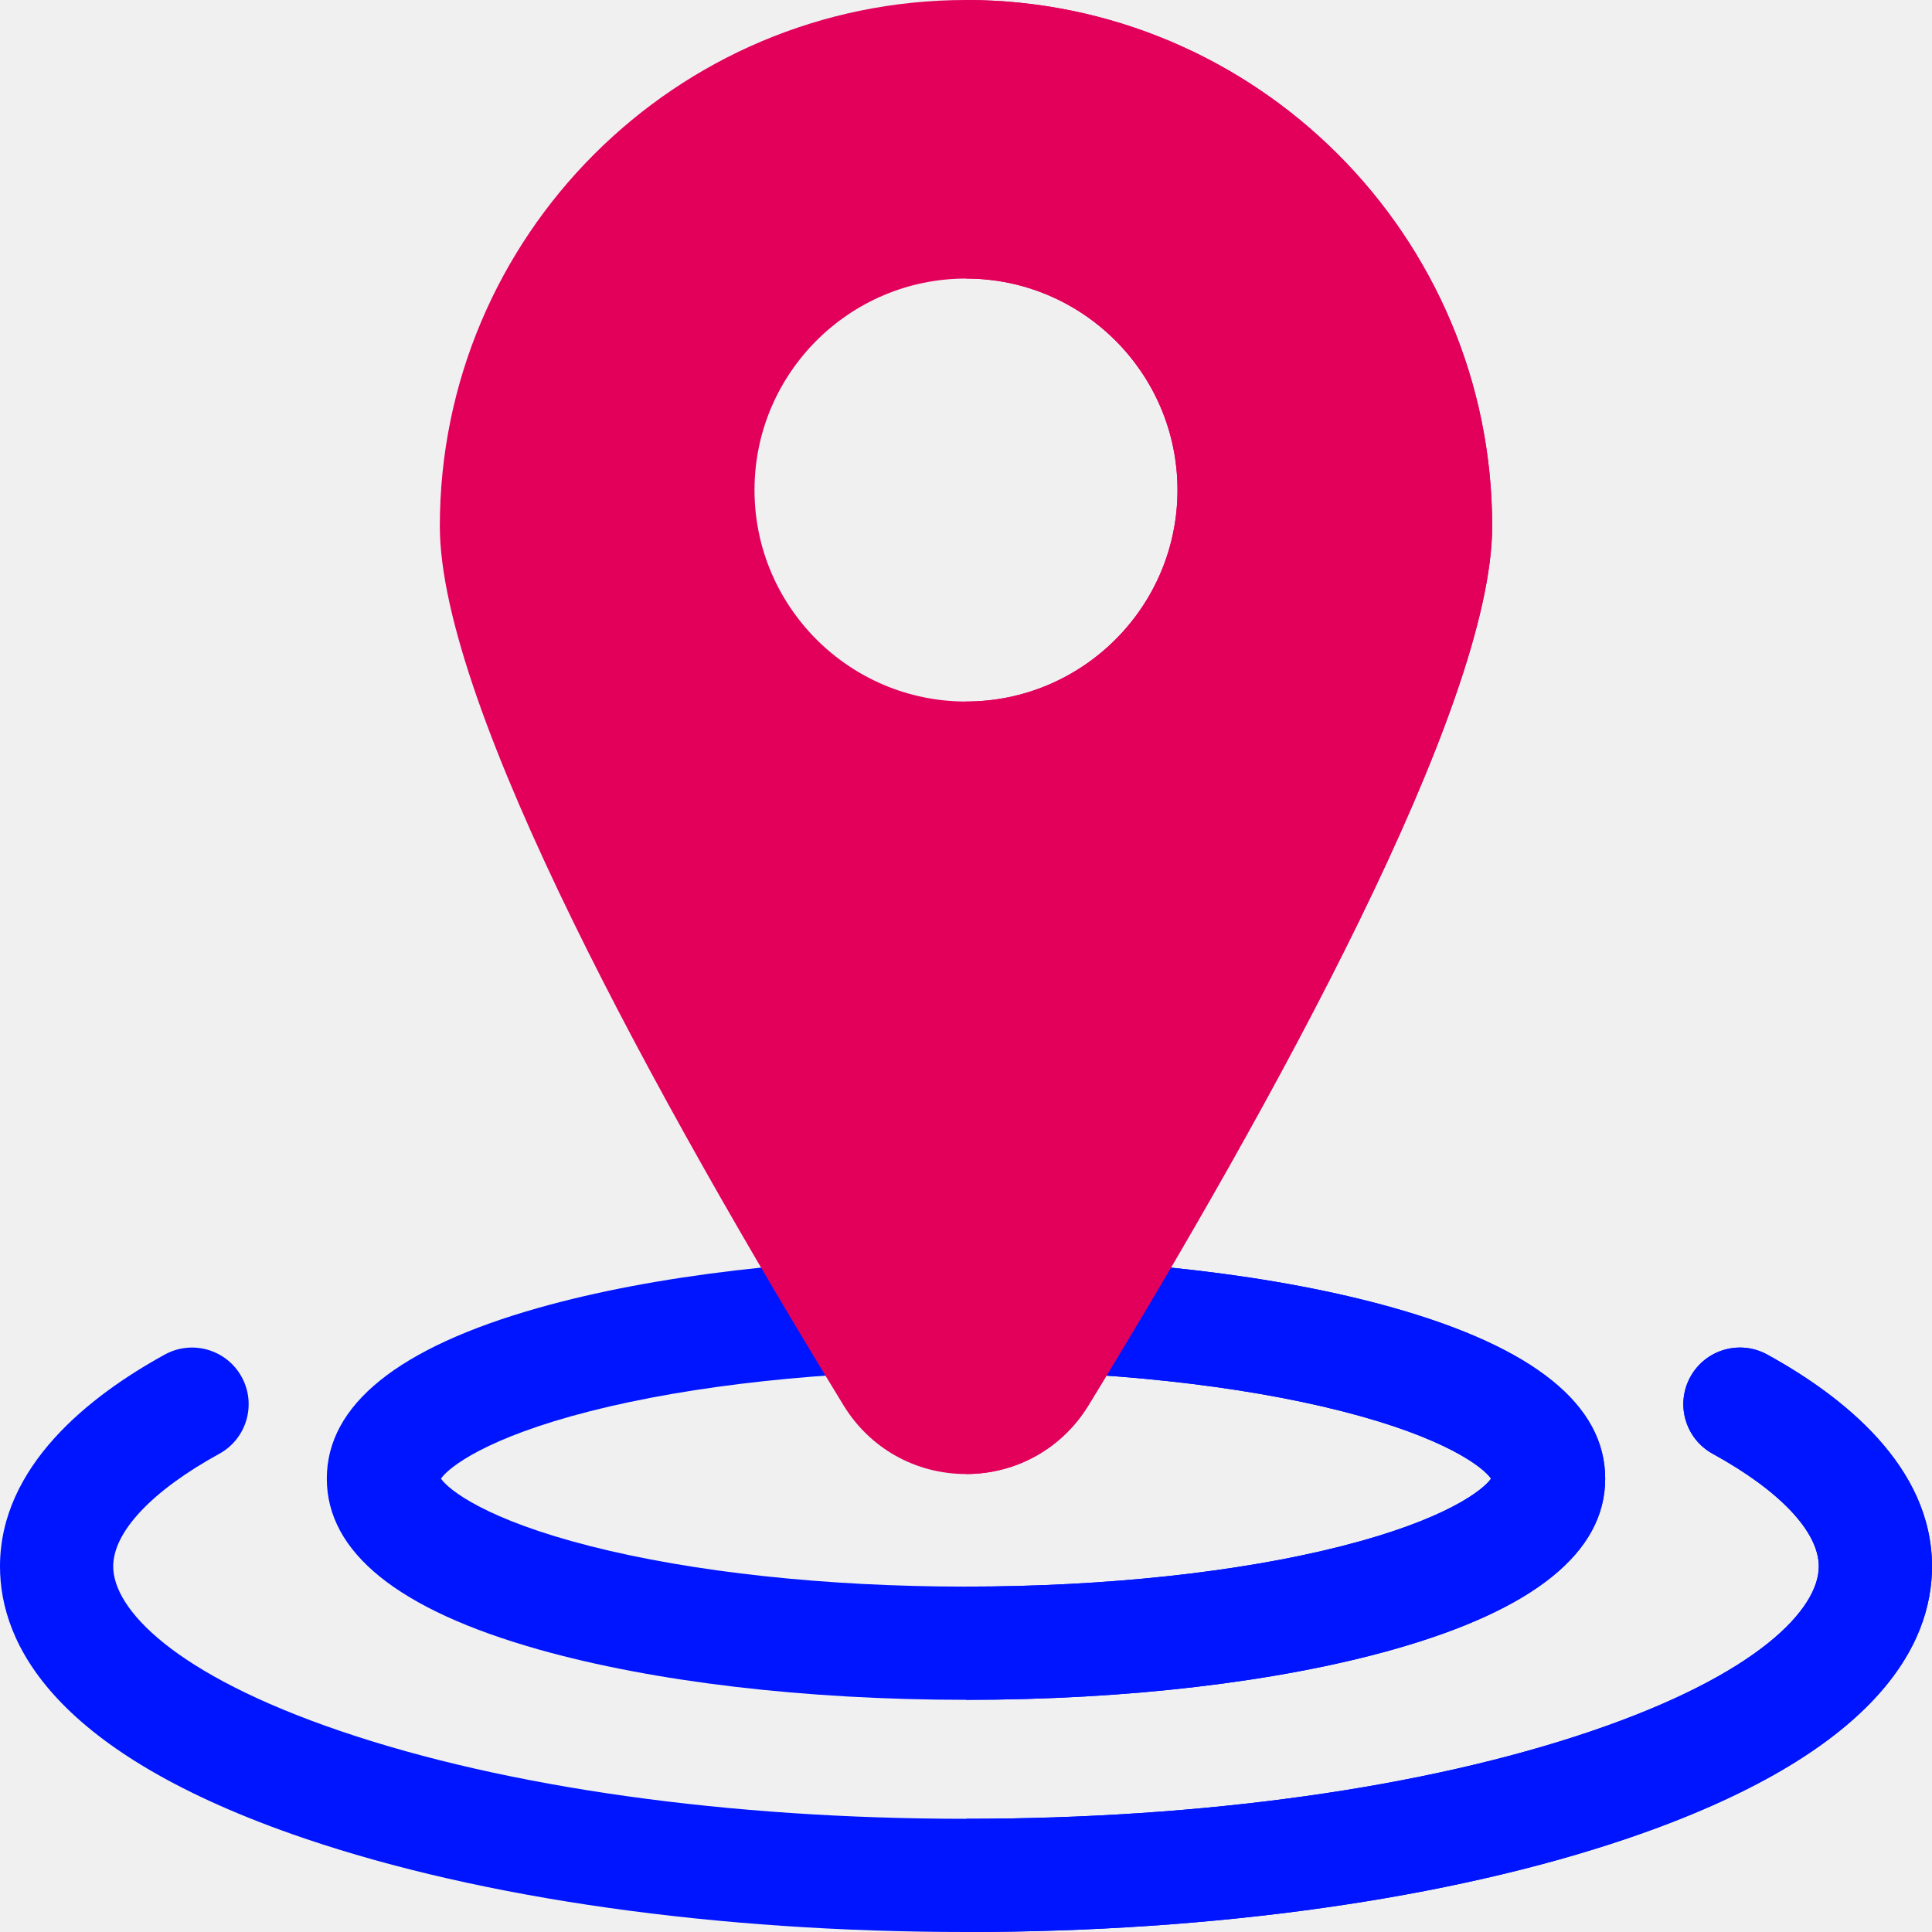
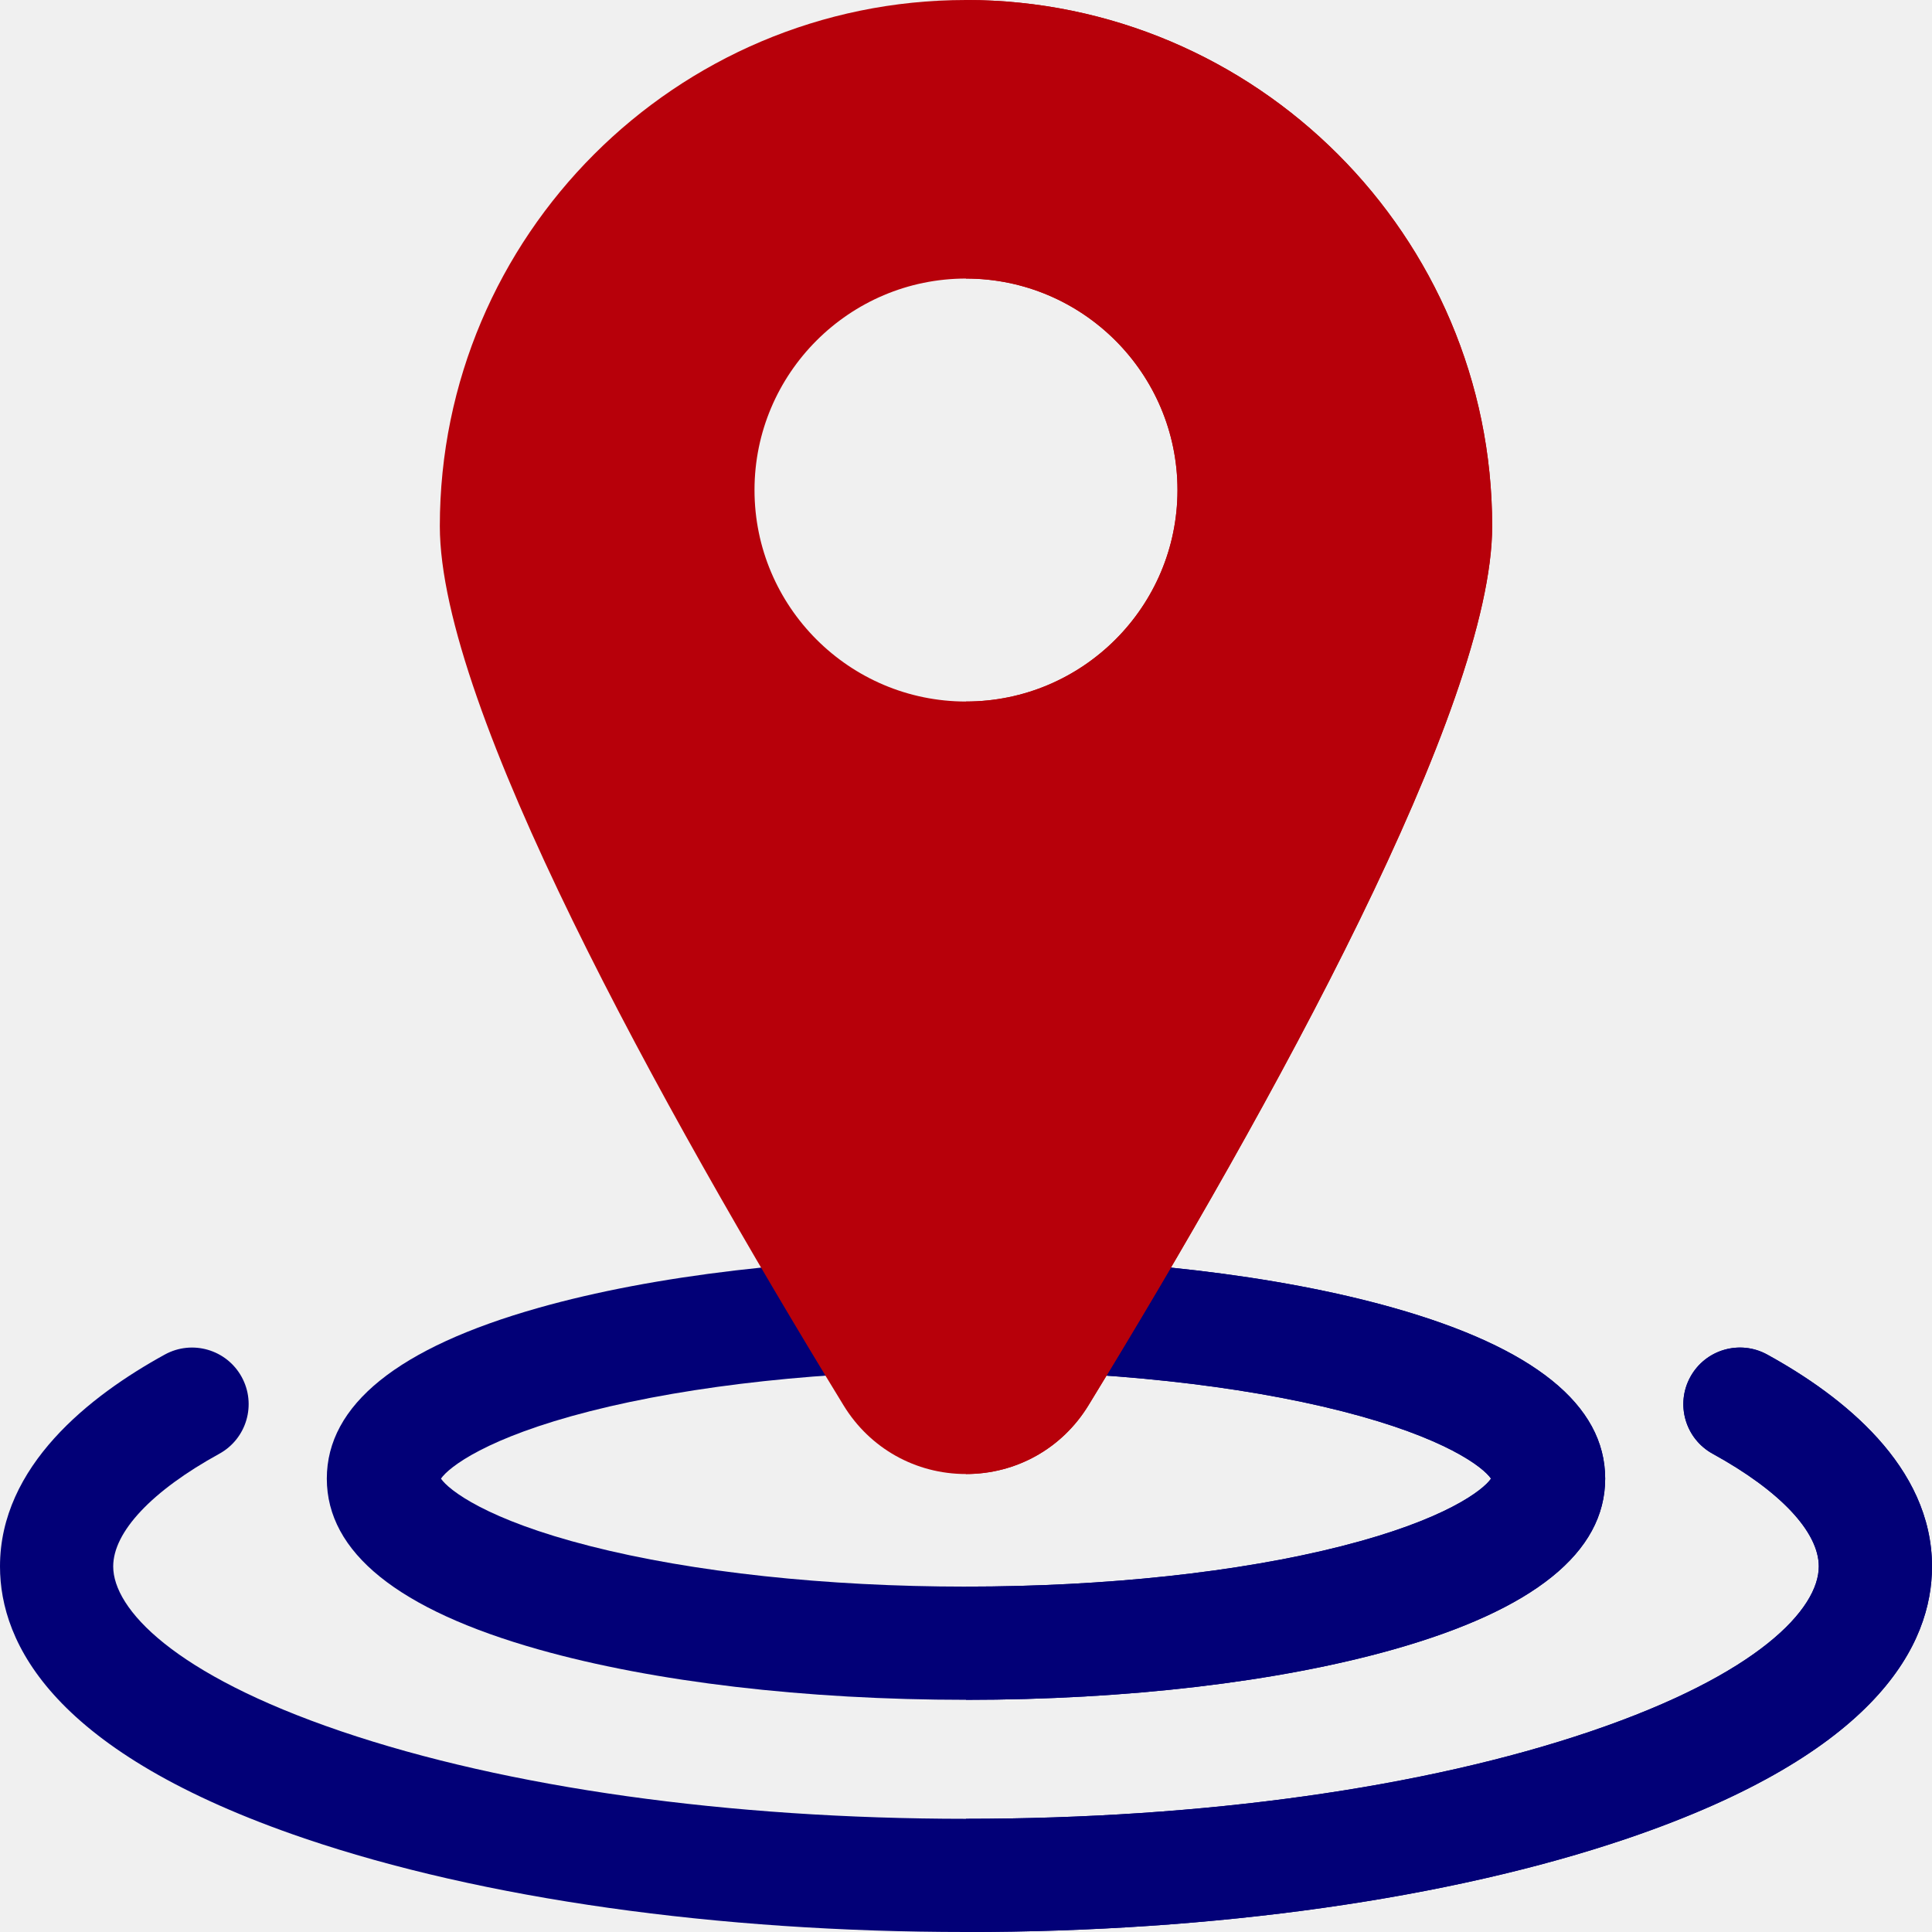
<svg xmlns="http://www.w3.org/2000/svg" width="512" height="512" viewBox="0 0 512 512" fill="none">
  <g clip-path="url(#clip0_91_2)">
-     <path d="M256 512C190.028 512 127.794 503.2 80.762 487.221C14.012 464.543 0 435.495 0 415.121C0 388.542 23.749 369.916 43.671 358.972C50.934 354.983 60.051 357.636 64.04 364.896C68.029 372.157 65.377 381.277 58.116 385.265C40.248 395.081 30 405.963 30 415.121C30 426.322 45.87 443.682 90.413 458.815C134.418 473.767 193.225 482 256 482C318.775 482 377.582 473.767 421.587 458.815C466.13 443.683 482 426.322 482 415.121C482 405.963 471.752 395.081 453.884 385.264C446.623 381.276 443.971 372.156 447.96 364.895C451.947 357.635 461.066 354.982 468.329 358.971C488.251 369.916 512 388.542 512 415.121C512 435.495 497.988 464.543 431.238 487.221C384.206 503.2 321.972 512 256 512Z" fill="#0015FF" />
-     <path d="M468.329 358.972C461.066 354.983 451.947 357.636 447.96 364.896C443.971 372.157 446.623 381.277 453.884 385.265C471.752 395.081 482 405.963 482 415.121C482 426.322 466.13 443.682 421.587 458.815C377.582 473.767 318.775 482 256 482H255.996V512H256C321.972 512 384.206 503.2 431.238 487.221C497.988 464.543 512 435.495 512 415.121C512 388.542 488.251 369.916 468.329 358.972Z" fill="#0015FF" />
-     <path d="M255.999 450.47C213.42 450.47 173.201 445.733 142.751 437.13C105.498 426.607 86.609 411.373 86.609 391.855C86.609 372.336 105.498 357.104 142.751 346.581C173.201 337.978 213.42 333.241 255.999 333.241C298.578 333.241 338.797 337.978 369.247 346.581C406.5 357.104 425.389 372.337 425.389 391.855C425.389 411.373 406.5 426.607 369.247 437.13C338.797 445.732 298.578 450.47 255.999 450.47ZM116.863 391.854C118.922 394.877 128.937 402.738 156.353 409.72C183.566 416.652 218.955 420.469 255.998 420.469C293.041 420.469 328.431 416.652 355.644 409.72C383.06 402.738 393.075 394.876 395.134 391.854C393.074 388.832 383.059 380.971 355.643 373.988C328.43 367.057 293.042 363.24 255.998 363.24C218.954 363.24 183.566 367.057 156.353 373.988C128.938 380.972 118.923 388.832 116.863 391.854Z" fill="#0015FF" />
-     <path d="M369.248 346.58C338.798 337.977 298.579 333.24 256 333.24H255.996V363.24H256C293.044 363.24 328.432 367.057 355.645 373.988C383.061 380.971 393.077 388.832 395.136 391.854C393.076 394.877 383.062 402.738 355.646 409.72C328.433 416.652 293.044 420.469 256 420.469H255.996V450.469H256C298.579 450.469 338.798 445.732 369.248 437.129C406.501 426.606 425.39 411.372 425.39 391.854C425.39 372.336 406.501 357.103 369.248 346.58Z" fill="#0015FF" />
-     <path d="M255.999 0C179.111 0 116.559 62.552 116.559 139.439C116.559 187.33 174.742 292.576 223.551 372.433C230.517 383.831 242.647 390.634 255.999 390.634C269.352 390.634 281.481 383.83 288.447 372.433C337.257 292.576 395.439 187.33 395.439 139.439C395.439 62.552 332.887 0 255.999 0ZM255.999 185.911C225.095 185.911 199.952 160.769 199.952 129.865C199.952 98.962 225.095 73.82 255.999 73.82C286.903 73.82 312.046 98.962 312.046 129.865C312.046 160.77 286.903 185.911 255.999 185.911Z" fill="#E2005B" />
-     <path d="M256 0H255.996V73.82H256C286.904 73.82 312.047 98.962 312.047 129.865C312.047 160.769 286.904 185.911 256 185.911H255.996V288.272V390.634H256C269.353 390.634 281.482 383.83 288.448 372.433C337.258 292.576 395.44 187.33 395.44 139.439C395.44 62.552 332.888 0 256 0Z" fill="#E2005B" />
+     <path d="M256 512C190.028 512 127.794 503.2 80.762 487.221C14.012 464.543 0 435.495 0 415.121C0 388.542 23.749 369.916 43.671 358.972C50.934 354.983 60.051 357.636 64.04 364.896C68.029 372.157 65.377 381.277 58.116 385.265C40.248 395.081 30 405.963 30 415.121C30 426.322 45.87 443.682 90.413 458.815C134.418 473.767 193.225 482 256 482C318.775 482 377.582 473.767 421.587 458.815C466.13 443.683 482 426.322 482 415.121C482 405.963 471.752 395.081 453.884 385.264C446.623 381.276 443.971 372.156 447.96 364.895C451.947 357.635 461.066 354.982 468.329 358.971C488.251 369.916 512 388.542 512 415.121C512 435.495 497.988 464.543 431.238 487.221C384.206 503.2 321.972 512 256 512Z" fill="#020077" />
+     <path d="M468.329 358.972C461.066 354.983 451.947 357.636 447.96 364.896C443.971 372.157 446.623 381.277 453.884 385.265C471.752 395.081 482 405.963 482 415.121C482 426.322 466.13 443.682 421.587 458.815C377.582 473.767 318.775 482 256 482H255.996V512H256C321.972 512 384.206 503.2 431.238 487.221C497.988 464.543 512 435.495 512 415.121C512 388.542 488.251 369.916 468.329 358.972Z" fill="#020077" />
+     <path d="M255.999 450.47C213.42 450.47 173.201 445.733 142.751 437.13C105.498 426.607 86.609 411.373 86.609 391.855C86.609 372.336 105.498 357.104 142.751 346.581C173.201 337.978 213.42 333.241 255.999 333.241C298.578 333.241 338.797 337.978 369.247 346.581C406.5 357.104 425.389 372.337 425.389 391.855C425.389 411.373 406.5 426.607 369.247 437.13C338.797 445.732 298.578 450.47 255.999 450.47ZM116.863 391.854C118.922 394.877 128.937 402.738 156.353 409.72C183.566 416.652 218.955 420.469 255.998 420.469C293.041 420.469 328.431 416.652 355.644 409.72C383.06 402.738 393.075 394.876 395.134 391.854C393.074 388.832 383.059 380.971 355.643 373.988C328.43 367.057 293.042 363.24 255.998 363.24C218.954 363.24 183.566 367.057 156.353 373.988C128.938 380.972 118.923 388.832 116.863 391.854Z" fill="#020077" />
+     <path d="M369.248 346.58C338.798 337.977 298.579 333.24 256 333.24H255.996V363.24H256C293.044 363.24 328.432 367.057 355.645 373.988C383.061 380.971 393.077 388.832 395.136 391.854C393.076 394.877 383.062 402.738 355.646 409.72C328.433 416.652 293.044 420.469 256 420.469H255.996V450.469H256C298.579 450.469 338.798 445.732 369.248 437.129C406.501 426.606 425.39 411.372 425.39 391.854C425.39 372.336 406.501 357.103 369.248 346.58Z" fill="#020077" />
+     <path d="M255.999 0C179.111 0 116.559 62.552 116.559 139.439C116.559 187.33 174.742 292.576 223.551 372.433C230.517 383.831 242.647 390.634 255.999 390.634C269.352 390.634 281.481 383.83 288.447 372.433C337.257 292.576 395.439 187.33 395.439 139.439C395.439 62.552 332.887 0 255.999 0ZM255.999 185.911C225.095 185.911 199.952 160.769 199.952 129.865C199.952 98.962 225.095 73.82 255.999 73.82C286.903 73.82 312.046 98.962 312.046 129.865C312.046 160.77 286.903 185.911 255.999 185.911Z" fill="#B7000A" />
+     <path d="M256 0H255.996V73.82H256C286.904 73.82 312.047 98.962 312.047 129.865C312.047 160.769 286.904 185.911 256 185.911H255.996V288.272V390.634H256C269.353 390.634 281.482 383.83 288.448 372.433C337.258 292.576 395.44 187.33 395.44 139.439C395.44 62.552 332.888 0 256 0Z" fill="#B7000A" />
  </g>
  <defs>
    <clipPath id="clip0_91_2">
      <rect width="512" height="512" fill="white" />
    </clipPath>
  </defs>
</svg>
